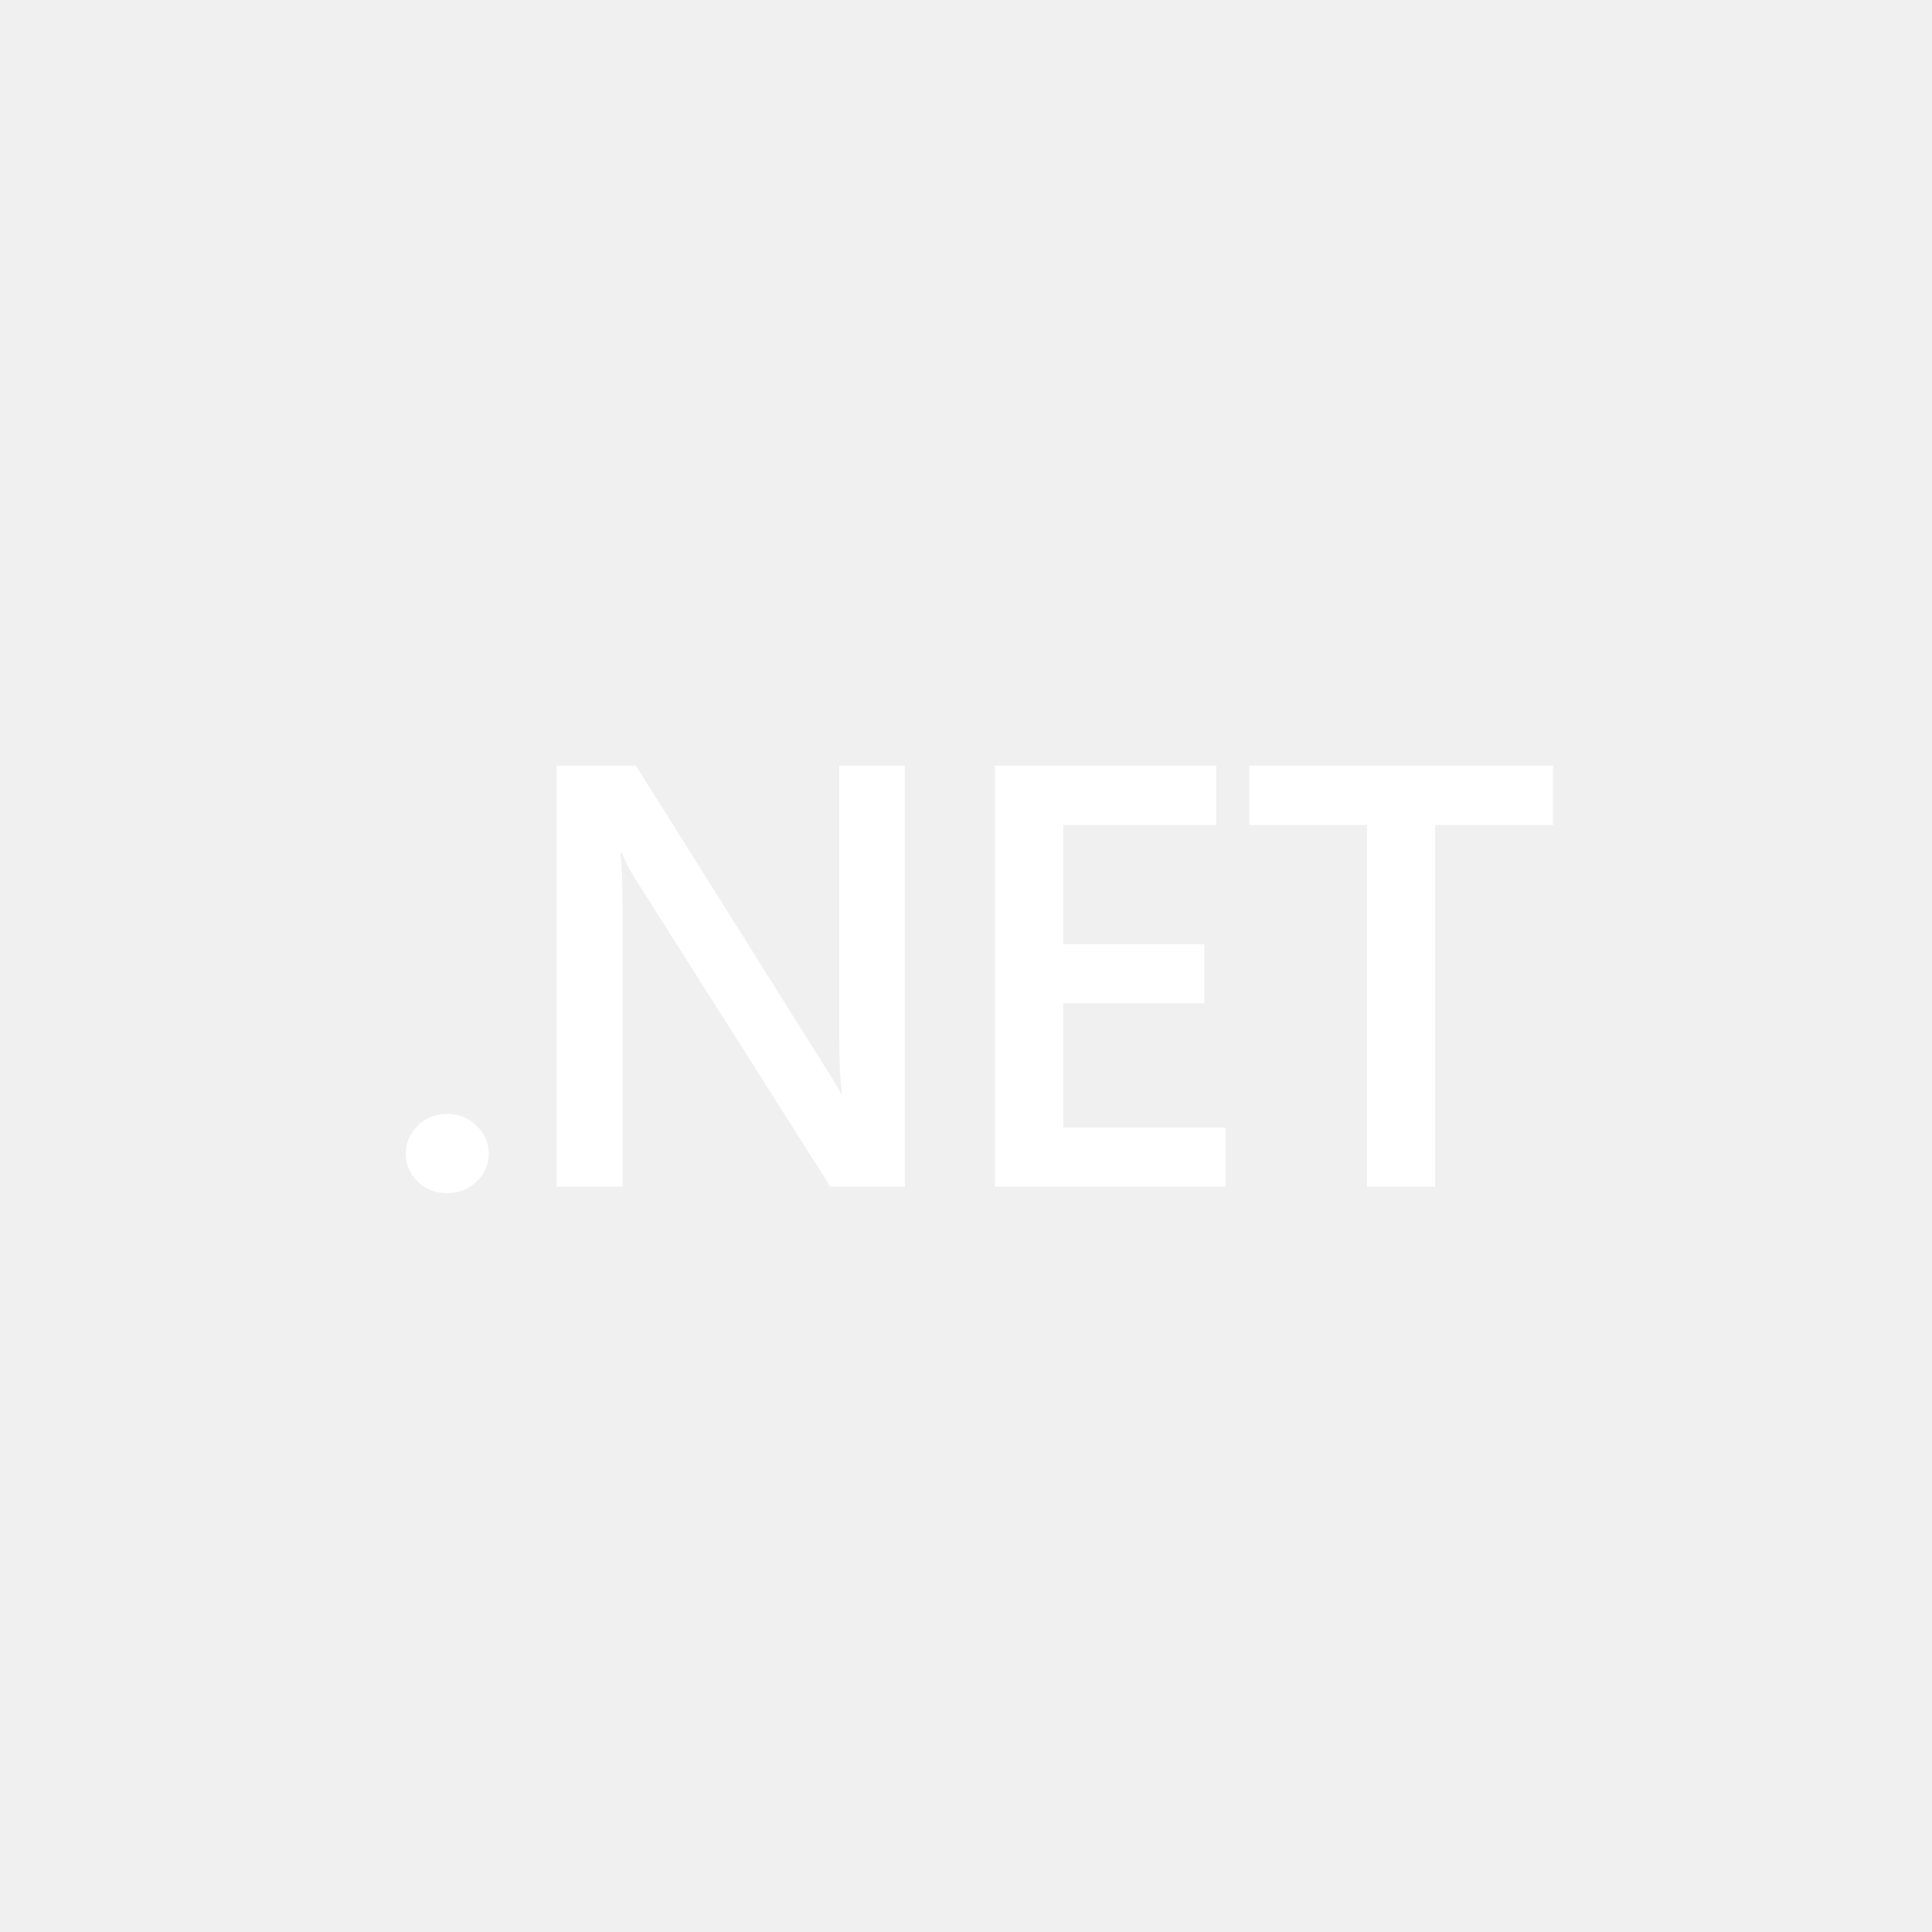
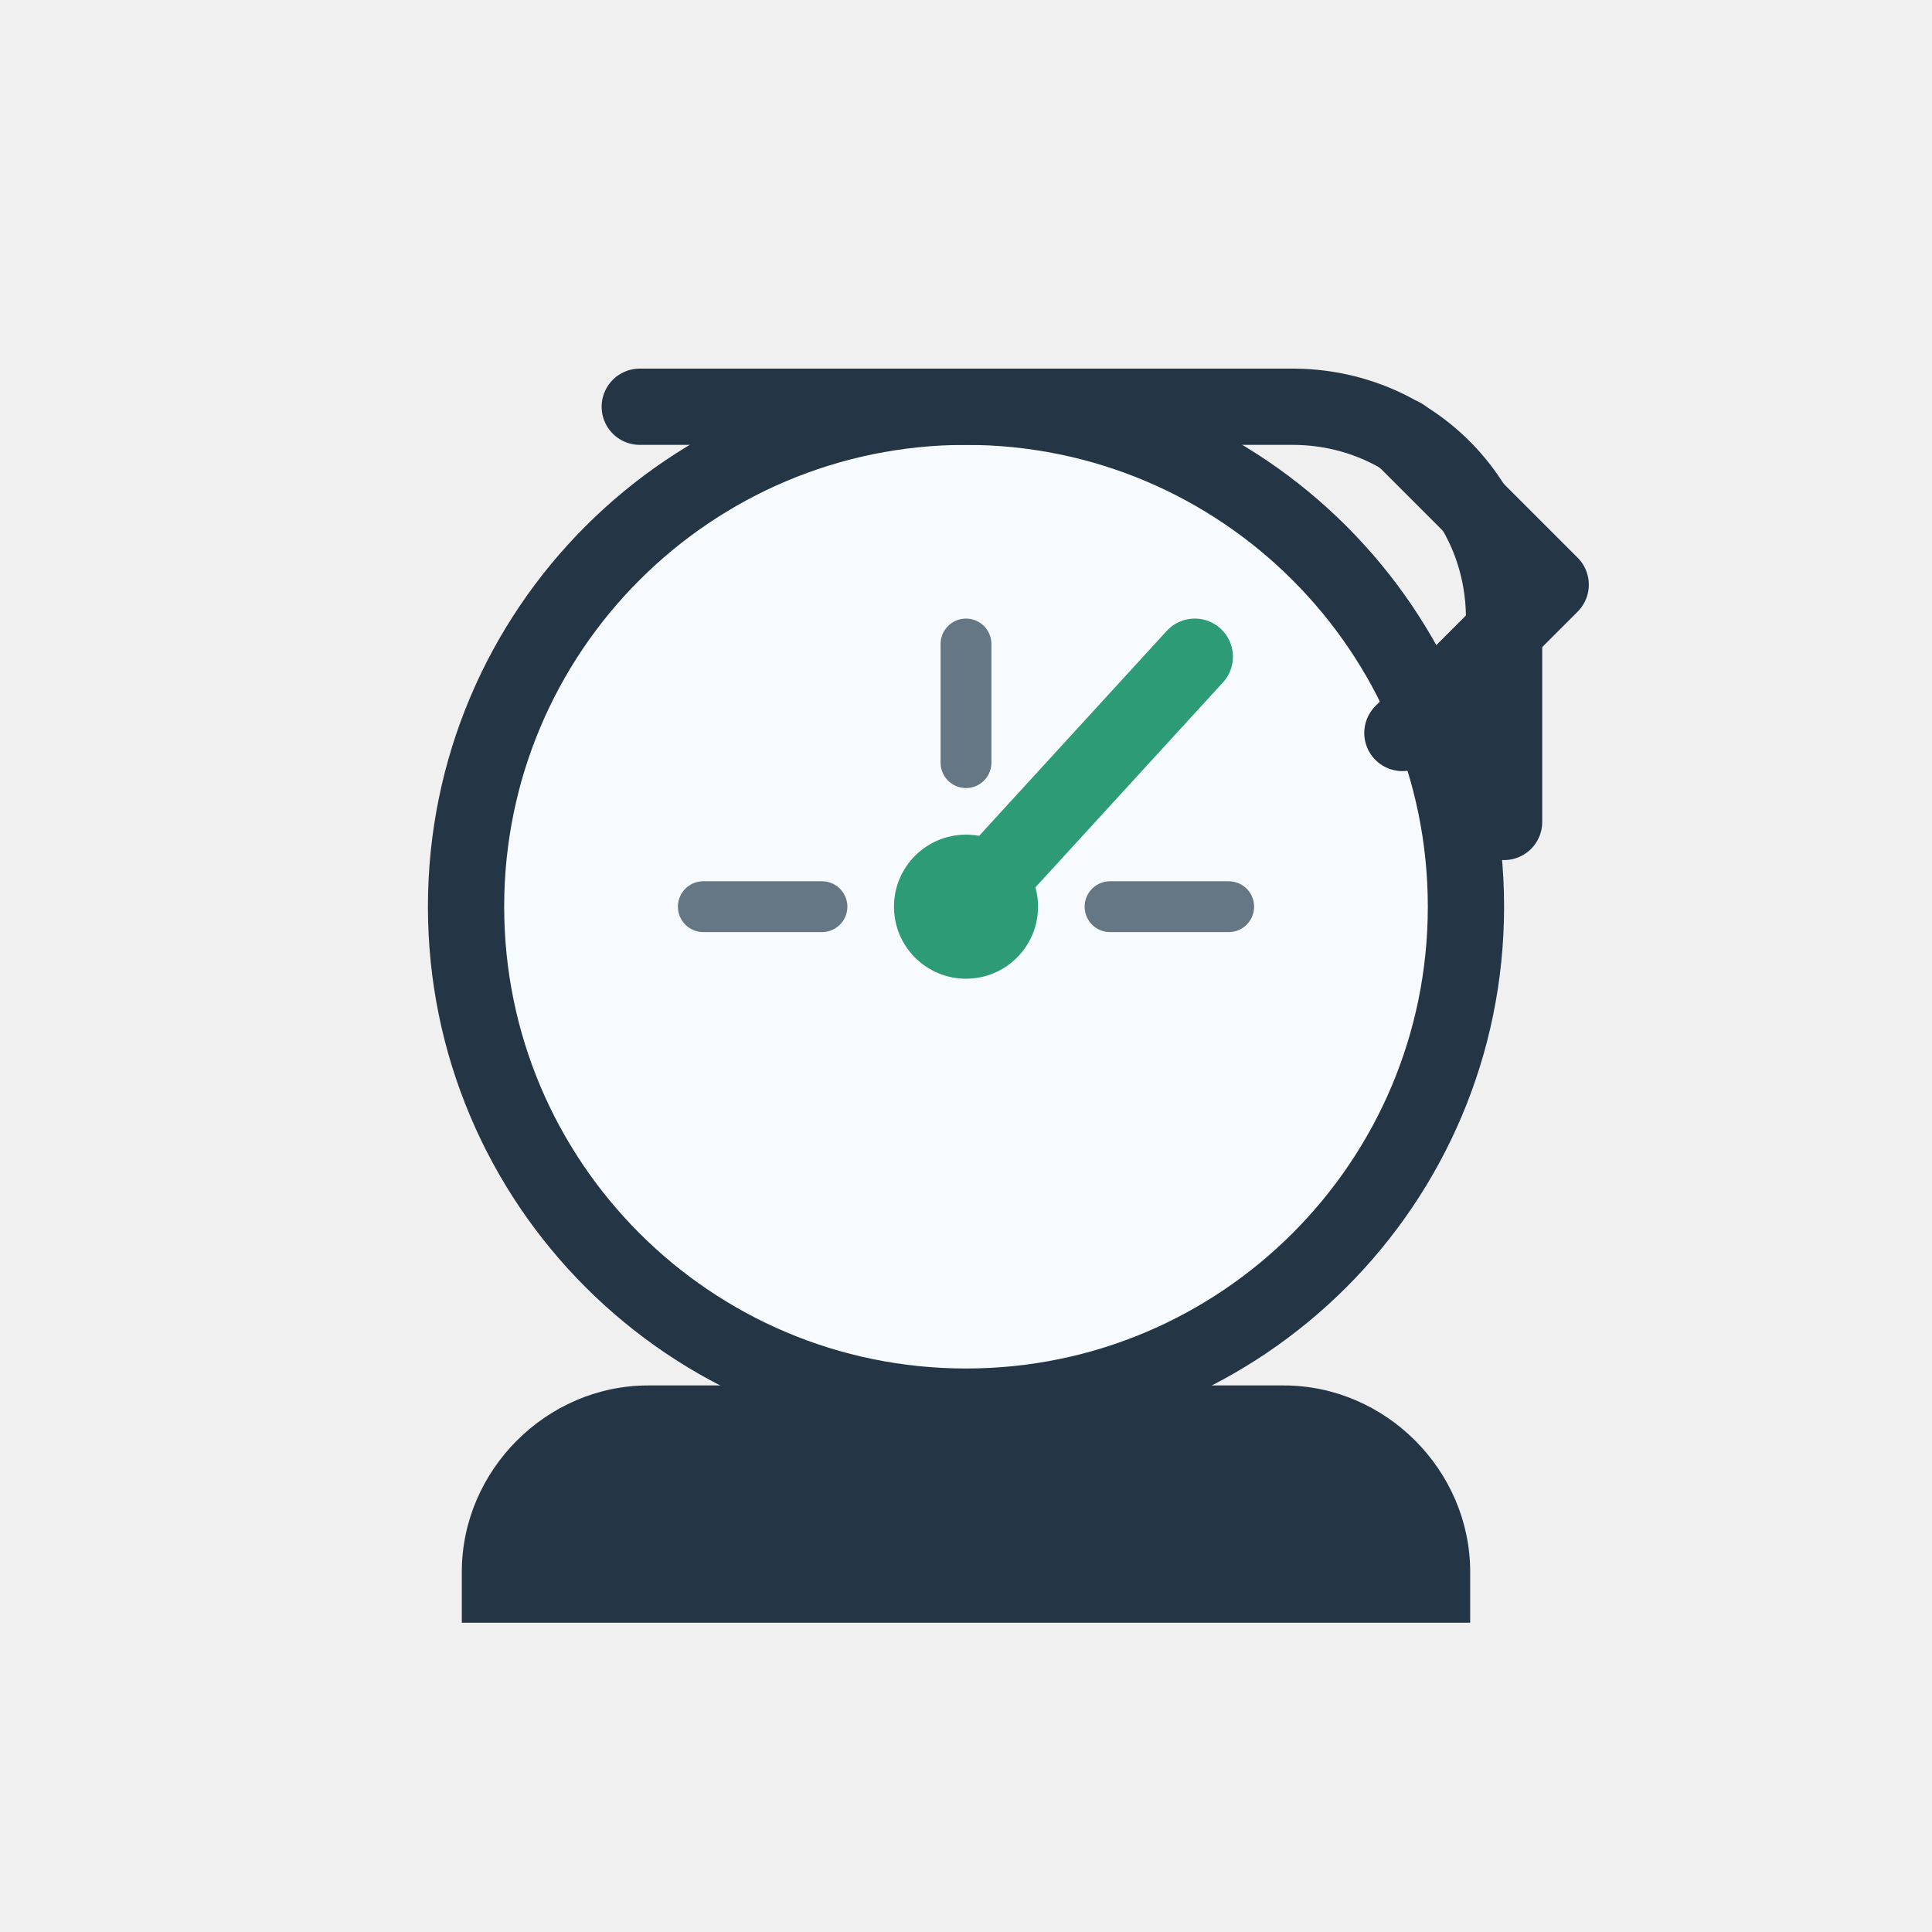
- <svg xmlns="http://www.w3.org/2000/svg" width="456" height="456" viewBox="0 0 456 456" version="1.1" xml:space="preserve" style="fill-rule:evenodd;clip-rule:evenodd;stroke-linejoin:round;stroke-miterlimit:2;">
-   <path d="m 105.5,281.609 c -2.703,0 -5.001,-0.9 -6.893,-2.702 -1.892,-1.848 -2.838,-4.042 -2.838,-6.582 0,-2.587 0.946,-4.804 2.838,-6.652 1.892,-1.848 4.19,-2.772 6.893,-2.772 2.748,0 5.068,0.924 6.96,2.772 1.937,1.848 2.906,4.064 2.906,6.652 0,2.54 -0.968,4.734 -2.906,6.582 -1.892,1.802 -4.212,2.702 -6.96,2.702 z" style="fill:#ffffff;fill-rule:nonzero;stroke-width:0.838" />
-   <path d="M 213.561,280.084 H 195.99 L 149.7,207.054 c -1.171,-1.848 -2.14,-3.765 -2.906,-5.751 h -0.406 c 0.361,2.125 0.541,6.675 0.541,13.65 v 65.132 h -15.543 v -99.36 h 18.719 l 44.737,71.298 c 1.892,2.957 3.109,4.989 3.649,6.098 h 0.27 c -0.45,-2.632 -0.676,-7.09 -0.676,-13.373 v -64.023 h 15.476 z" style="fill:#ffffff;fill-rule:nonzero;stroke-width:0.838" />
-   <path d="m 289.251,280.084 h -54.401 v -99.36 h 52.238 v 13.997 h -36.154 v 28.131 h 33.316 v 13.927 h -33.316 v 29.378 h 38.316 z" style="fill:#ffffff;fill-rule:nonzero;stroke-width:0.838" />
-   <path d="M 366.565,194.721 H 338.722 v 85.363 h -16.084 v -85.363 h -27.775 v -13.997 h 71.701 z" style="fill:#ffffff;fill-rule:nonzero;stroke-width:0.838" />
+ <svg xmlns="http://www.w3.org/2000/svg" width="456" height="456" viewBox="0 0 456 456" version="1.1">
+   <g fill="none" stroke-linecap="round" stroke-linejoin="round">
+     <circle cx="228" cy="214" r="118" fill="#F7FBFD" stroke="#243645" stroke-width="18" />
+     <path d="M153 327h150c24 0 44 20 44 44v12H109v-12c0-24 20-44 44-44z" fill="#243645" stroke="none" />
+     <path d="M228 214l54-59" stroke="#2D9B75" stroke-width="18" />
+     <circle cx="228" cy="214" r="17" fill="#2D9B75" stroke="none" />
+     <path d="M166 214h28M262 214h28M228 152v28" stroke="#657684" stroke-width="12" />
+     <path d="M151 96h154c28 0 50 22 50 50v48" stroke="#243645" stroke-width="18" />
+     <path d="M331 103l35 35-35 35" stroke="#243645" stroke-width="18" />
+   </g>
</svg>
